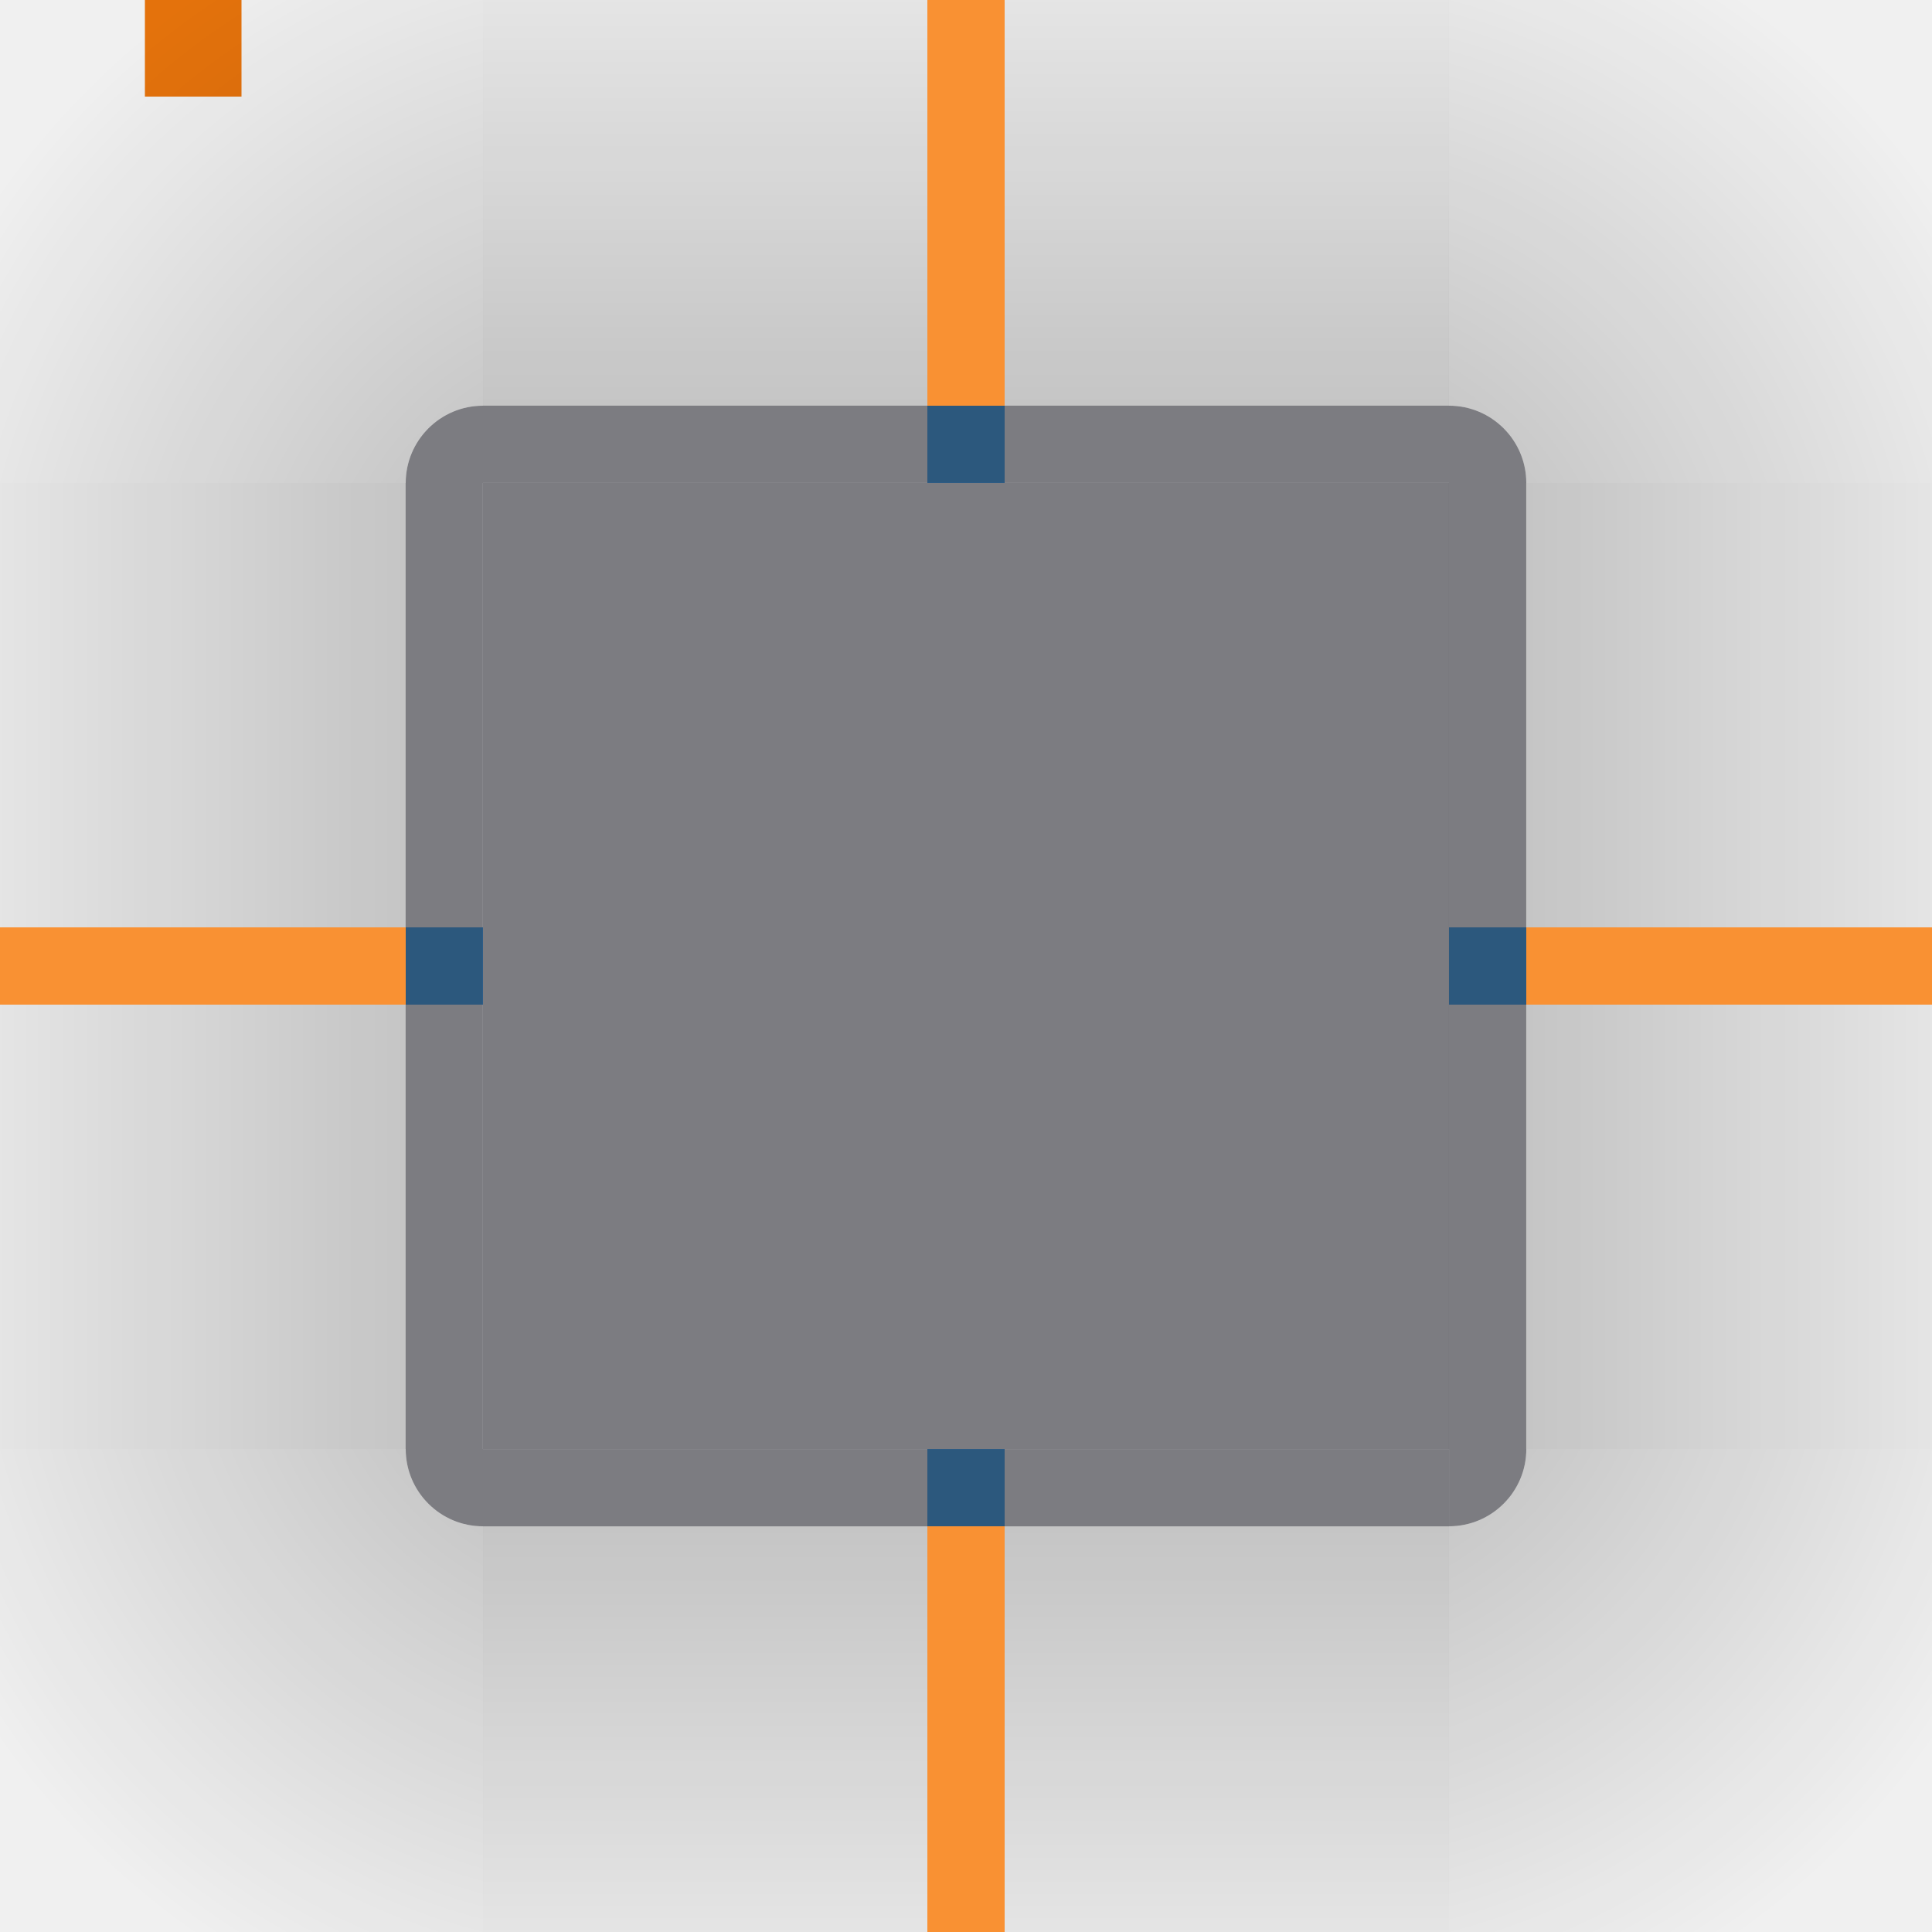
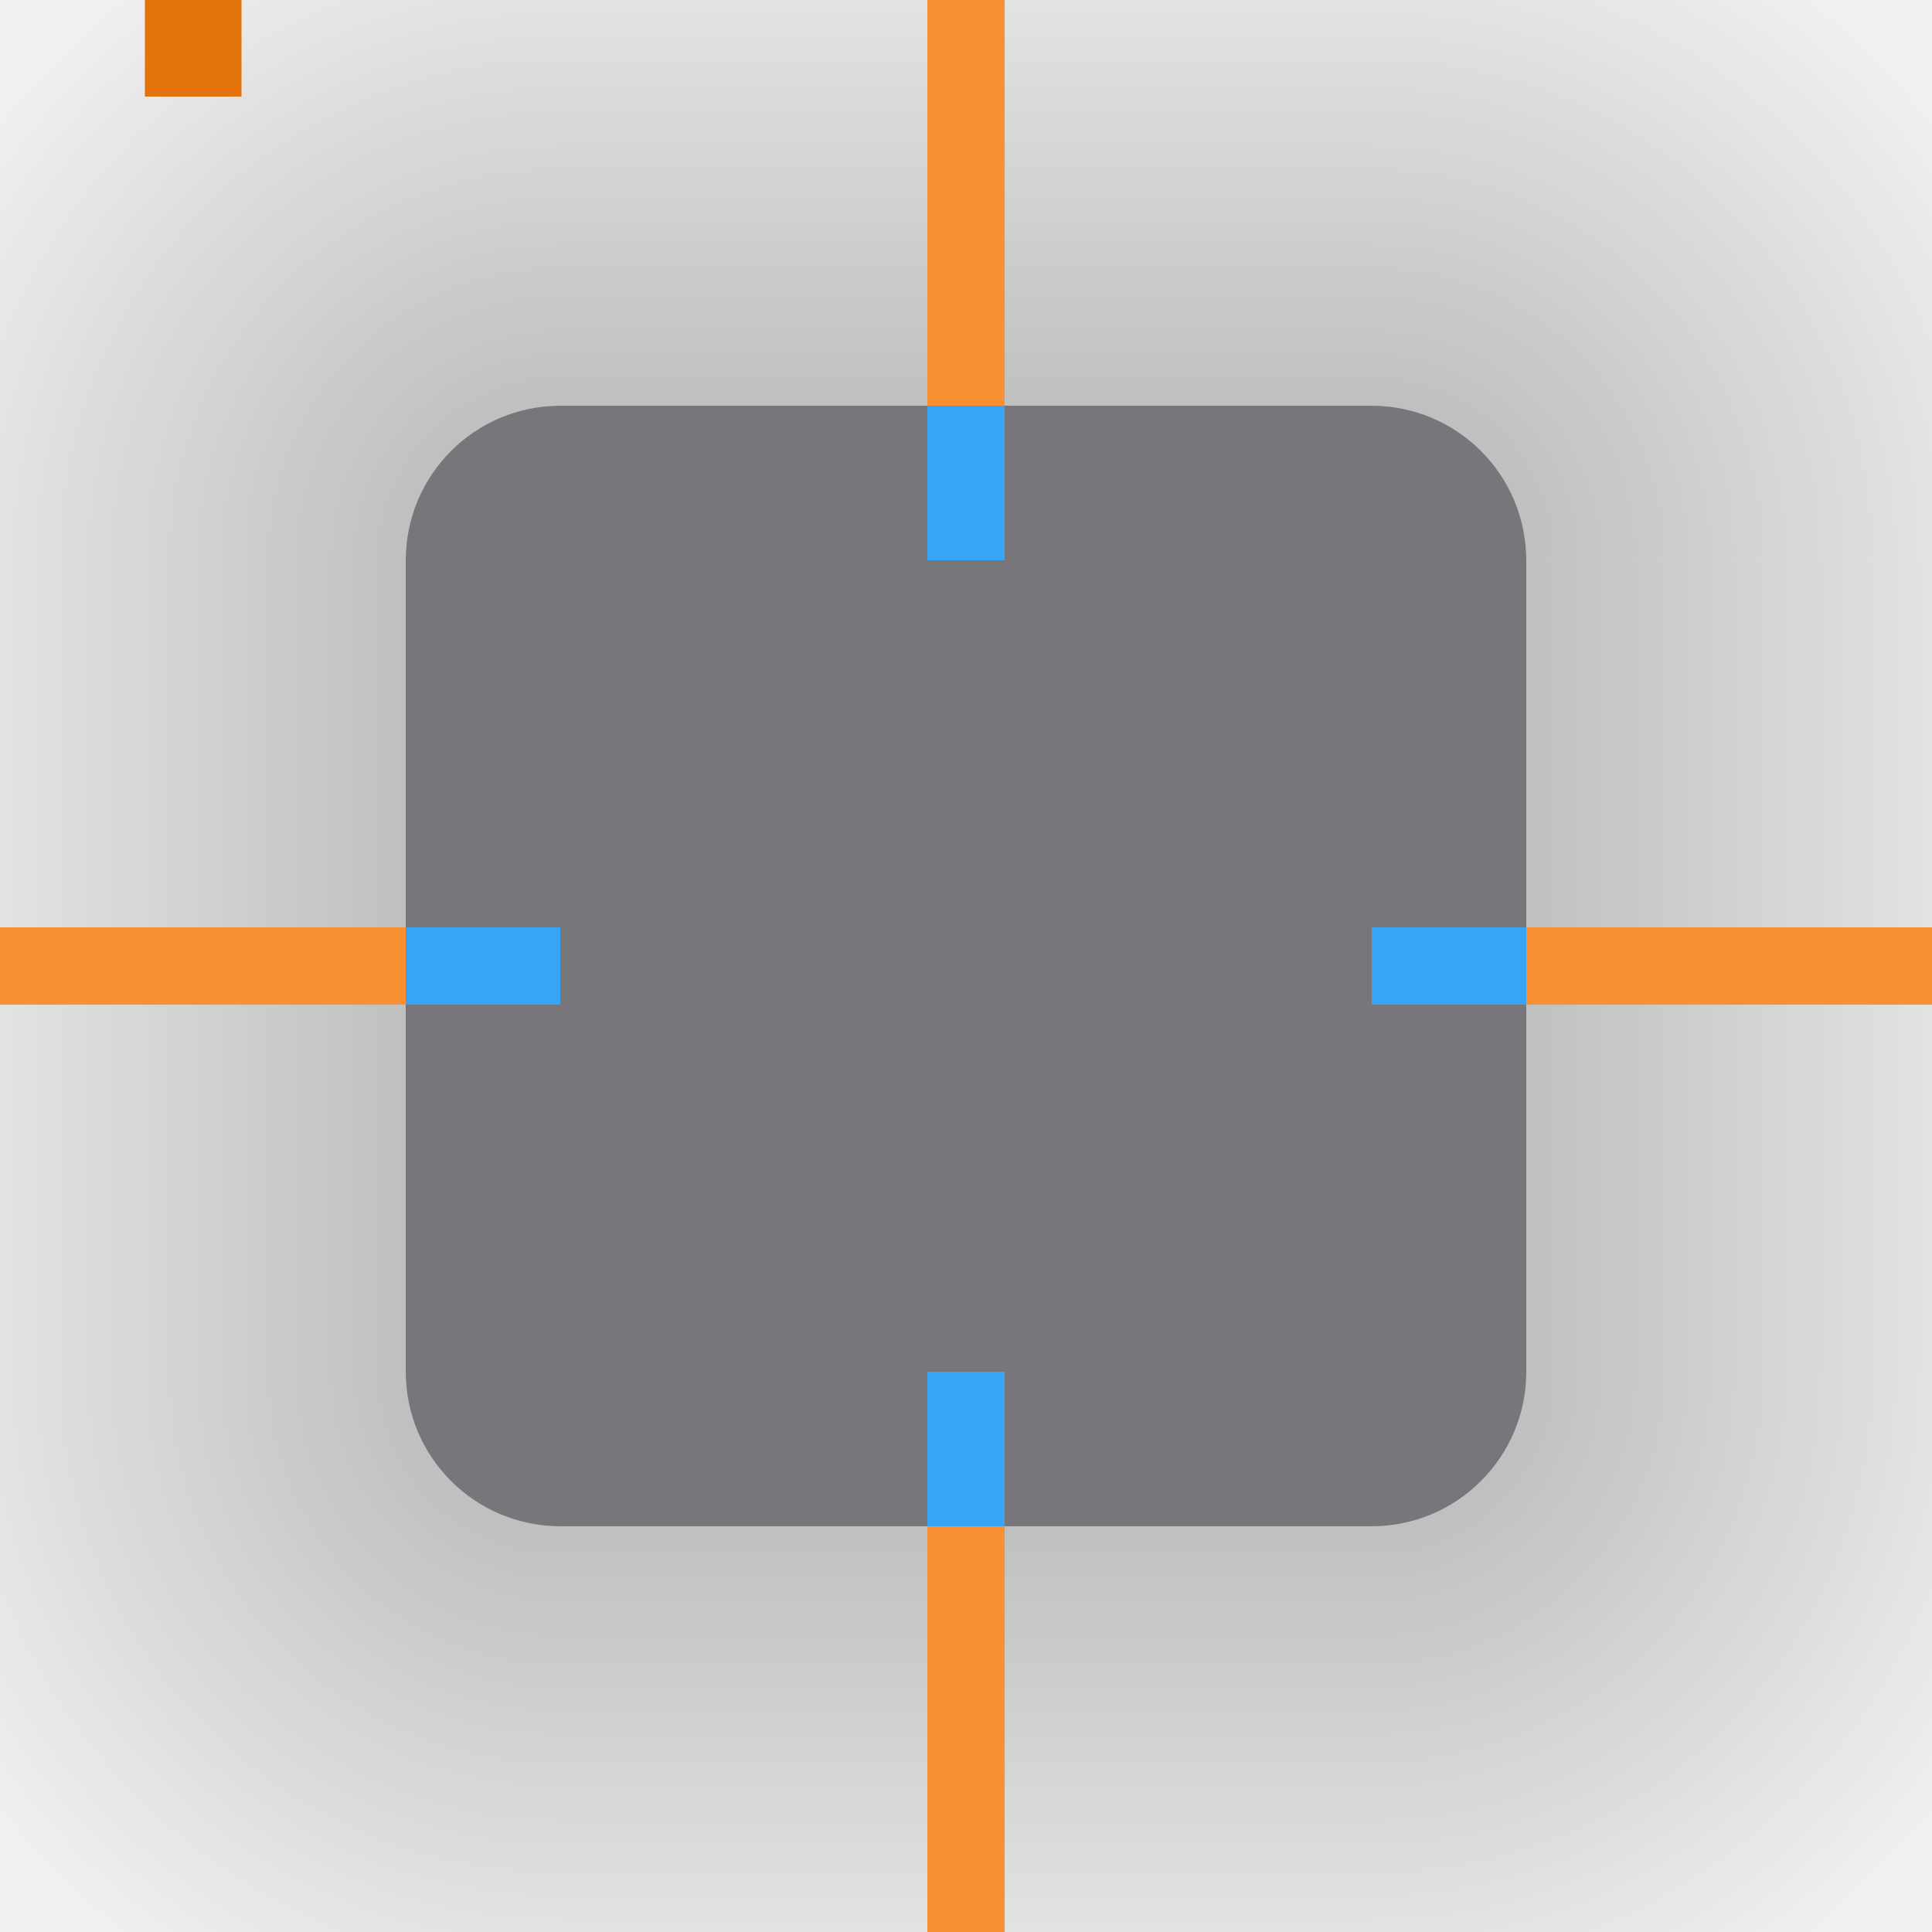
- <svg xmlns="http://www.w3.org/2000/svg" xmlns:xlink="http://www.w3.org/1999/xlink" width="100" height="100" version="1">
-   <defs>
+ <svg xmlns="http://www.w3.org/2000/svg" xmlns:xlink="http://www.w3.org/1999/xlink" width="100" height="100" version="1" id="svg121">
+   <defs id="defs14">
    <linearGradient id="a">
-       <stop stop-opacity=".51" offset="0" />
-       <stop stop-opacity="0" offset="1" />
+       <stop stop-opacity=".51" offset="0" id="stop2" />
+       <stop stop-opacity="0" offset="1" id="stop4" />
    </linearGradient>
-     <linearGradient id="d" x1="83.6" x2="83.6" y1="-966.36" y2="-952.86" gradientTransform="matrix(.71429 0 0 3 -317.71 3175.1)" gradientUnits="userSpaceOnUse" xlink:href="#a" />
+     <linearGradient id="d" x1="83.327" x2="83.327" y1="-965.033" y2="-952.7" gradientTransform="matrix(0.71429,0,0,3,-317.71,3175.1)" gradientUnits="userSpaceOnUse" xlink:href="#a" />
    <radialGradient id="b" cx="5.353" cy="50.292" r="1.647" gradientUnits="userSpaceOnUse" xlink:href="#a" />
-     <radialGradient id="h" cx="74.588" cy="25.412" r="1.647" gradientTransform="matrix(24.893 -2.8154e-5 2.8154e-5 24.893 -1790.2 -599.07)" gradientUnits="userSpaceOnUse" xlink:href="#a" />
-     <linearGradient id="c" x1="83.6" x2="83.6" y1="-966.36" y2="-952.86" gradientTransform="matrix(.71429 0 0 3 -317.71 3175.1)" gradientUnits="userSpaceOnUse" xlink:href="#a" />
-     <radialGradient id="g" cx="74.588" cy="25.412" r="1.647" gradientTransform="matrix(4.802e-6 -5.8571 5.8571 4.802e-6 -139.84 490.81)" gradientUnits="userSpaceOnUse" xlink:href="#a" />
-     <radialGradient id="f" cx="74.588" cy="25.412" r="1.647" gradientTransform="matrix(1.148e-5 -5.8571 5.8571 1.148e-5 -139.84 490.81)" gradientUnits="userSpaceOnUse" xlink:href="#a" />
-     <radialGradient id="e" cx="74.588" cy="25.412" r="1.647" gradientTransform="matrix(-8.4011e-6 -5.8571 5.8571 -8.4011e-6 -139.84 490.81)" gradientUnits="userSpaceOnUse" xlink:href="#a" />
+     <radialGradient id="h" cx="74.588" cy="25.412" r="1.647" gradientTransform="matrix(24.893,-2.8154e-5,2.8154e-5,24.893,-1790.2,-599.07)" gradientUnits="userSpaceOnUse" xlink:href="#a" />
+     <linearGradient id="c" x1="83.327" x2="83.327" y1="-965.033" y2="-952.7" gradientTransform="matrix(0.71429,0,0,3,-317.71,3175.1)" gradientUnits="userSpaceOnUse" xlink:href="#a" />
+     <radialGradient id="g" cx="74.93" cy="25.07" r="1.647" gradientTransform="matrix(-22.46376,2.0567614e-5,2.0567566e-5,22.46371,1712.204,-534.1748)" gradientUnits="userSpaceOnUse" xlink:href="#a" fx="74.93" fy="25.07" />
+     <radialGradient id="f" cx="74.588" cy="25.412" r="1.647" gradientTransform="matrix(1.148e-5,-5.8571,5.8571,1.148e-5,-139.84,490.81)" gradientUnits="userSpaceOnUse" xlink:href="#a" />
+     <radialGradient id="e" cx="74.588" cy="25.412" r="1.647" gradientTransform="matrix(-8.4011e-6,-5.8571,5.8571,-8.4011e-6,-139.84,490.81)" gradientUnits="userSpaceOnUse" xlink:href="#a" />
+     <linearGradient xlink:href="#a" id="linearGradient957" gradientUnits="userSpaceOnUse" gradientTransform="matrix(0.71429,0,0,3,-317.71,3175.1)" x1="83.327" y1="-965.033" x2="83.327" y2="-952.7" />
+     <linearGradient xlink:href="#a" id="linearGradient961" gradientUnits="userSpaceOnUse" gradientTransform="matrix(0.71429,0,0,3,-317.71,3175.1)" x1="83.327" y1="-965.033" x2="83.327" y2="-952.7" />
+     <radialGradient xlink:href="#a" id="radialGradient963" gradientUnits="userSpaceOnUse" cx="5.353" cy="50.292" r="1.647" />
  </defs>
-   <g transform="translate(0 -110.94)" fill="#fff">
-     <g id="mask-left" transform="matrix(0 1 1 0 -326 -118.06)">
-       <path d="m254 347h50l1e-5 4h-50z" fill="#fff" />
-     </g>
-     <rect id="mask-center" transform="translate(0 4.6387e-6)" x="25" y="135.94" width="50" height="50" />
-     <g id="mask-topright" transform="translate(-229 -215.06)">
-       <path d="m308 351a4 4 0 0 0-4-4v4z" color="#000000" color-rendering="auto" fill="#fff" image-rendering="auto" shape-rendering="auto" solid-color="#000000" style="isolation:auto;mix-blend-mode:normal" />
-     </g>
-     <g id="mask-top" transform="translate(-229 -215.06)">
-       <path d="m254 347h50l1e-5 4h-50z" fill="#fff" />
-     </g>
-     <g id="mask-right" transform="rotate(90 272.03 153.97)">
-       <path d="m254 347h50l1e-5 4h-50z" fill="#fff" />
-     </g>
-     <g id="mask-topleft" transform="matrix(-1 0 0 1 329 -215.06)">
-       <path d="m304 347a4 4 0 0 1 4 4h-4z" color="#000000" color-rendering="auto" fill="#fff" image-rendering="auto" shape-rendering="auto" solid-color="#000000" style="isolation:auto;mix-blend-mode:normal" />
-     </g>
-     <g id="mask-bottom" transform="matrix(1 0 0 -1 -229 536.94)">
-       <path d="m254 347h50l1e-5 4h-50z" fill="#fff" />
-     </g>
-     <g id="mask-bottomright" transform="matrix(1 0 0 -1 -175 590.94)">
-       <path d="m250 401a4 4 0 0 1 4 4h-4z" color="#000000" color-rendering="auto" fill="#fff" image-rendering="auto" shape-rendering="auto" solid-color="#000000" style="isolation:auto;mix-blend-mode:normal" />
-     </g>
-     <g id="mask-bottomleft" transform="rotate(180 164.5 295.47)">
-       <path d="m308 405a4 4 0 0 0-4-4v4z" color="#000000" color-rendering="auto" fill="#fff" image-rendering="auto" shape-rendering="auto" solid-color="#000000" style="isolation:auto;mix-blend-mode:normal" />
+   <g transform="matrix(-1.11765,0,0,1.11765,112.8229,-122.9331)" id="shadow-topleft">
+     <g style="fill:url(#radialGradient963)" id="g94" transform="matrix(0,4.25,-4.25,0,295.74,106.19)">
+       <path style="color:#000000;opacity:0.5;isolation:auto;mix-blend-mode:normal;solid-color:#000000;fill:url(#g);stroke-width:4.75;color-rendering:auto;image-rendering:auto;shape-rendering:auto" d="M -9 -9 L -9 29 L 21 29 A 8 8 0 0 1 29 21 L 29 -9 L -9 -9 z " transform="matrix(0,0.2105258,0.2105258,0,0.8947133,45.83375)" id="path92" />
    </g>
  </g>
-   <g transform="translate(0 -110.94)">
-     <g shape-rendering="auto">
-       <rect id="hint-stretch-borders" x="7.5" y="110.94" width="5" height="5" color="#000000" color-rendering="auto" fill="#e4720c" image-rendering="auto" solid-color="#000000" style="isolation:auto;mix-blend-mode:normal" />
-       <g fill="#37a4f5">
-         <rect id="hint-top-margin" x="48" y="131.94" width="4" height="4" color="#000000" color-rendering="auto" image-rendering="auto" solid-color="#000000" style="isolation:auto;mix-blend-mode:normal" />
-         <rect id="hint-right-margin" x="75" y="158.94" width="4" height="4" color="#000000" color-rendering="auto" image-rendering="auto" solid-color="#000000" style="isolation:auto;mix-blend-mode:normal" />
-         <rect id="hint-left-margin" x="21" y="158.94" width="4" height="4" color="#000000" color-rendering="auto" image-rendering="auto" solid-color="#000000" style="isolation:auto;mix-blend-mode:normal" />
-         <rect id="hint-bottom-margin" x="48" y="185.94" width="4" height="4" color="#000000" color-rendering="auto" image-rendering="auto" solid-color="#000000" style="isolation:auto;mix-blend-mode:normal" />
-       </g>
-     </g>
-     <g fill="#050505" fill-opacity=".859">
-       <g id="right" transform="matrix(-.57143 0 0 1 183.57 -123.06)">
-         <path d="m183 259v50l7 1e-5v-50z" fill="#25252d" fill-opacity="1" opacity=".6" />
-       </g>
-       <g id="left" transform="matrix(-.57143 0 0 1 162.14 -123.06)">
-         <path d="m247 259v50l-7 1e-5v-50z" fill="#25252d" fill-opacity="1" opacity=".6" />
-       </g>
-       <g id="top" transform="matrix(-1 0 0 .57142 265 -12.06)">
-         <path d="m190 252h50v7h-50z" fill="#25252d" fill-opacity="1" opacity=".6" />
-       </g>
-       <g id="topright" transform="matrix(-1 0 0 1 82 84)">
-         <path d="m7 47.939a4 4 0 0 0-4 4h4z" color="#000000" color-rendering="auto" fill="#25252d" fill-opacity="1" image-rendering="auto" opacity=".6" shape-rendering="auto" solid-color="#000000" style="isolation:auto;mix-blend-mode:normal" />
-       </g>
-       <g id="topleft" transform="matrix(0 1 1 0 -26.939 128.94)">
-         <path d="m7 47.939a4 4 0 0 0-4 4h4z" color="#000000" color-rendering="auto" fill="#25252d" fill-opacity="1" image-rendering="auto" opacity=".6" shape-rendering="auto" solid-color="#000000" style="isolation:auto;mix-blend-mode:normal" />
-       </g>
-       <g id="bottom" transform="matrix(1 0 0 -.57142 -165 333.94)">
-         <path d="m190 252h50v7h-50z" fill="#25252d" fill-opacity="1" opacity=".6" />
-       </g>
-       <g id="bottomleft" transform="matrix(1 0 0 -1 18 237.88)">
-         <path d="m7 47.939a4 4 0 0 0-4 4h4z" color="#000000" color-rendering="auto" fill="#25252d" fill-opacity="1" image-rendering="auto" opacity=".6" shape-rendering="auto" solid-color="#000000" style="isolation:auto;mix-blend-mode:normal" />
-       </g>
-       <g id="bottomright" transform="matrix(0 -1 -1 0 126.94 192.94)">
-         <path d="m3 51.939a4 4 0 0 1 4-4v4z" color="#000000" color-rendering="auto" fill="#25252d" fill-opacity="1" image-rendering="auto" opacity=".6" shape-rendering="auto" solid-color="#000000" style="isolation:auto;mix-blend-mode:normal" />
-       </g>
-     </g>
-     <rect id="center" transform="scale(-1)" x="-75" y="-185.94" width="50" height="50" fill="#25252d" opacity=".6" />
+   <g transform="matrix(0,-1,-0.84,0,286.88,309)" id="shadow-top">
+     <rect style="opacity:0.5;fill:url(#linearGradient957)" id="rect81" height="30" width="50" y="288" x="-307" transform="rotate(-90)" />
  </g>
-   <g transform="translate(0 -110.94)">
-     <g id="shadow-top" transform="matrix(0 -1 -1 0 332 419.94)">
-       <rect transform="rotate(-90)" x="-307" y="288" width="50" height="30" fill="url(#d)" opacity=".5" />
-     </g>
-     <g id="shadow-topright">
-       <g transform="matrix(0 4.25 -4.25 0 295.74 106.19)" fill="url(#b)">
-         <path transform="matrix(0 -.23529 .23529 0 1.1176 69.586)" d="m75-9 1e-6 30c2.209-2e-6 4 1.791 4 4h30v-34z" color="#000000" color-rendering="auto" fill="url(#h)" image-rendering="auto" opacity=".5" shape-rendering="auto" solid-color="#000000" style="isolation:auto;mix-blend-mode:normal" />
-       </g>
-     </g>
-     <g id="shadow-right" transform="matrix(1 0 0 -1 -209 442.94)">
-       <rect transform="rotate(-90)" x="-307" y="288" width="50" height="30" fill="url(#c)" opacity=".5" />
-     </g>
-     <g id="shadow-topleft" transform="matrix(-1,0,0,1,100,0)">
-       <g transform="matrix(0 4.25 -4.25 0 295.74 106.19)" fill="url(#b)">
-         <path d="m-1 51.939 7.059-1e-6c0-0.515 0.413-0.941 0.941-0.941v-7.059h-8z" color="#000000" color-rendering="auto" fill="url(#g)" image-rendering="auto" opacity=".5" shape-rendering="auto" solid-color="#000000" style="isolation:auto;mix-blend-mode:normal" />
-       </g>
-     </g>
-     <g id="shadow-left" transform="rotate(180 154.5 221.47)">
-       <rect transform="rotate(-90)" x="-307" y="288" width="50" height="30" fill="url(#c)" opacity=".5" />
-     </g>
-     <g fill="#f99133">
-       <rect id="shadow-hint-left-margin" x="-9" y="158.94" width="30" height="4" />
-       <rect id="shadow-hint-right-margin" x="79" y="158.94" width="30" height="4" />
-       <rect id="shadow-hint-top-margin" x="48" y="101.94" width="4" height="30" />
-     </g>
-     <g id="shadow-bottom" transform="rotate(90 215.03 116.97)">
-       <rect transform="rotate(-90)" x="-307" y="288" width="50" height="30" fill="url(#d)" opacity=".5" />
-     </g>
-     <g id="shadow-bottomright" transform="matrix(1 0 0 -1 0 321.88)">
-       <g transform="matrix(0 4.25 -4.25 0 295.74 106.19)" fill="url(#b)">
-         <path d="m-1 51.939 7.059-1e-6c0-0.52 0.421-0.941 0.941-0.941v-7.059h-8z" color="#000000" color-rendering="auto" fill="url(#e)" image-rendering="auto" opacity=".5" shape-rendering="auto" solid-color="#000000" style="isolation:auto;mix-blend-mode:normal" />
-       </g>
-     </g>
-     <g id="shadow-bottomleft" transform="rotate(180 50 160.94)">
-       <g transform="matrix(0 4.25 -4.25 0 295.74 106.19)" fill="url(#b)">
-         <path d="m-1 51.939 7.059-1e-6c0-0.52 0.421-0.941 0.941-0.941v-7.059h-8z" color="#000000" color-rendering="auto" fill="url(#f)" image-rendering="auto" opacity=".5" shape-rendering="auto" solid-color="#000000" style="isolation:auto;mix-blend-mode:normal" />
-       </g>
-     </g>
-     <rect id="shadow-hint-bottom-margin" x="48" y="189.94" width="4" height="30" fill="#f99133" />
+   <g transform="matrix(1,0,0,-0.84,-209,286.88)" id="shadow-right">
+     <rect style="opacity:0.5;fill:url(#linearGradient961)" id="rect89" height="30" width="50" y="288" x="-307" transform="rotate(-90)" />
  </g>
+   <g transform="matrix(-1,0,0,-0.84,309,286.88)" id="shadow-left">
+     <rect style="opacity:0.5;fill:url(#c)" id="rect97" height="30" width="50" y="288" x="-307" transform="rotate(-90)" />
+   </g>
+   <g transform="matrix(0,1,-0.84,0,286.88,-209)" id="shadow-bottom">
+     <rect style="opacity:0.5;fill:url(#d)" id="rect105" height="30" width="50" y="288" x="-307" transform="rotate(-90)" />
+   </g>
+   <g style="fill:#050505;fill-opacity:0.859" id="top" transform="matrix(-0.84,0,0,1.143184,230.6,-267.0843)">
+     <path d="m 190,252 h 50 v 7 h -50 z" id="path58" style="opacity:0.6;fill:#25252d;fill-opacity:1" />
+   </g>
+   <use x="0" y="0" xlink:href="#shadow-topleft" id="shadow-topright" transform="rotate(90,50.00109,49.99891)" width="100%" height="100%" />
+   <use height="100%" width="100%" transform="rotate(180,50,50.00001)" id="shadow-bottomright" xlink:href="#shadow-topleft" y="0" x="0" />
+   <use x="0" y="0" xlink:href="#shadow-topleft" id="shadow-bottomleft" transform="rotate(-90,50,50)" width="100%" height="100%" />
+   <g style="fill:#000000" transform="matrix(0,0.84,1.75,0,-452.25,-182.36)" id="mask-left">
+     <path style="fill:#000000" id="path16" d="m 254,347 h 50 l 10e-6,4 h -50 z" />
+   </g>
+   <rect style="fill:#000000;stroke-width:0.84" height="42" width="42" y="31" x="163" id="mask-center" />
+   <g style="fill:#000000" transform="matrix(1.75,0,0,1.75,-326,-584.25)" id="mask-topright">
+     <path id="path20" style="color:#000000;isolation:auto;mix-blend-mode:normal;solid-color:#000000;fill:#000000;color-rendering:auto;image-rendering:auto;shape-rendering:auto" d="m 308,351 a 4,4 0 0 0 -4,-4 v 4 z" />
+   </g>
+   <g style="fill:#000000" transform="matrix(0.8399995,0,0,1.75,-50.35985,-584.25)" id="mask-top">
+     <path style="fill:#000000" id="path23" d="m 254,347 h 50 l 10e-6,4 h -50 z" />
+   </g>
+   <g style="fill:#000000" transform="matrix(0,0.84,-1.75,0,820.25,-182.36)" id="mask-right">
+     <path style="fill:#000000" id="path26" d="m 254,347 h 50 l 10e-6,4 h -50 z" />
+   </g>
+   <g style="fill:#000000" transform="matrix(-1.75,0,0,1.75,694,-584.25)" id="mask-topleft">
+     <path id="path29" style="color:#000000;isolation:auto;mix-blend-mode:normal;solid-color:#000000;fill:#000000;color-rendering:auto;image-rendering:auto;shape-rendering:auto" d="m 304,347 a 4,4 0 0 1 4,4 h -4 z" />
+   </g>
+   <g style="fill:#000000" transform="matrix(0.8399995,0,0,-1.75,-50.35985,688.25)" id="mask-bottom">
+     <path style="fill:#000000" id="path32" d="m 254,347 h 50 l 10e-6,4 h -50 z" />
+   </g>
+   <g style="fill:#000000" transform="matrix(1.750001,0,0,-1.750001,-231.5004,782.7506)" id="mask-bottomright">
+     <path id="path35" style="color:#000000;isolation:auto;mix-blend-mode:normal;solid-color:#000000;fill:#000000;color-rendering:auto;image-rendering:auto;shape-rendering:auto" d="m 250,401 a 4,4 0 0 1 4,4 h -4 z" />
+   </g>
+   <g style="fill:#000000" transform="matrix(-1.75,0,0,-1.75,694,782.75)" id="mask-bottomleft">
+     <path id="path38" style="color:#000000;isolation:auto;mix-blend-mode:normal;solid-color:#000000;fill:#000000;color-rendering:auto;image-rendering:auto;shape-rendering:auto" d="m 308,405 a 4,4 0 0 0 -4,-4 v 4 z" />
+   </g>
+   <rect id="hint-stretch-borders" x="7.5" y="2.4414062e-06" width="5" height="5" style="color:#000000;isolation:auto;mix-blend-mode:normal;solid-color:#000000;fill:#e4720c;color-rendering:auto;image-rendering:auto;shape-rendering:auto" />
+   <g style="fill:#050505;fill-opacity:0.859" id="right" transform="matrix(-1.142856,0,0,0.84,288.1427,-188.56)">
+     <path d="m 183,259 v 50 l 7,10e-6 v -50 z" id="path52" style="opacity:0.6;fill:#25252d;fill-opacity:1" />
+   </g>
+   <g style="fill:#050505;fill-opacity:0.859" id="left" transform="matrix(-1.142858,0,0,0.8399999,303.2859,-188.56)">
+     <path d="m 247,259 v 50 l -7,10e-6 v -50 z" id="path55" style="opacity:0.6;fill:#25252d;fill-opacity:1" />
+   </g>
+   <g style="fill:#050505;fill-opacity:0.859" id="bottom" transform="matrix(0.84,0,0,-1.142871,-130.6,367.0035)">
+     <path d="m 190,252 h 50 v 7 h -50 z" id="path67" style="opacity:0.6;fill:#25252d;fill-opacity:1" />
+   </g>
+   <g style="fill:#050505;fill-opacity:0.859" id="topright" transform="matrix(-2,0,0,2,85,-74.879)">
+     <path d="m 7,47.939 a 4,4 0 0 0 -4,4 h 4 z" style="color:#000000;opacity:0.6;isolation:auto;mix-blend-mode:normal;solid-color:#000000;fill:#25252d;fill-opacity:1;color-rendering:auto;image-rendering:auto;shape-rendering:auto" id="path61" />
+   </g>
+   <g style="fill:#050505;fill-opacity:0.859" id="bottomleft" transform="matrix(2,0,0,-2,15,174.878)">
+     <path d="m 7,47.939 a 4,4 0 0 0 -4,4 h 4 z" style="color:#000000;opacity:0.6;isolation:auto;mix-blend-mode:normal;solid-color:#000000;fill:#25252d;fill-opacity:1;color-rendering:auto;image-rendering:auto;shape-rendering:auto" id="path70" />
+   </g>
+   <g style="fill:#050505;fill-opacity:0.859" id="bottomright" transform="matrix(0,-2.00025,-2.00025,0,174.891,85.00075)">
+     <path d="M 3,51.939 A 4,4 0 0 1 7,47.939 V 51.939 Z" style="color:#000000;opacity:0.6;isolation:auto;mix-blend-mode:normal;solid-color:#000000;fill:#25252d;fill-opacity:1;stroke-width:1;color-rendering:auto;image-rendering:auto;shape-rendering:auto" id="path73" />
+   </g>
+   <rect style="opacity:0.6;fill:#25252d;stroke-width:0.84" height="42" width="42" y="-71" x="-71" transform="scale(-1)" id="center" />
+   <g style="fill:#f99133" id="g103" transform="translate(0,-110.94)">
+     <rect height="4" width="30" y="158.94" x="-9" id="shadow-hint-left-margin" />
+     <rect height="4" width="30" y="158.94" x="79" id="shadow-hint-right-margin" />
+     <rect height="30" width="4" y="101.94" x="48" id="shadow-hint-top-margin" />
+   </g>
+   <rect style="fill:#f99133" height="30" width="4" y="79" x="48" id="shadow-hint-bottom-margin" />
+   <g style="fill:#050505;fill-opacity:0.859" id="topleft" transform="matrix(0,2,2,0,-74.878,15)">
+     <path d="m 7,47.939 a 4,4 0 0 0 -4,4 h 4 z" style="color:#000000;opacity:0.6;isolation:auto;mix-blend-mode:normal;solid-color:#000000;fill:#25252d;fill-opacity:1;color-rendering:auto;image-rendering:auto;shape-rendering:auto" id="path64" />
+   </g>
+   <rect style="color:#000000;isolation:auto;mix-blend-mode:normal;solid-color:#000000;fill:#37a4f5;stroke-width:1.414;color-rendering:auto;image-rendering:auto;shape-rendering:auto" height="8" width="4" y="21" x="48" id="hint-top-margin" />
+   <rect style="color:#000000;isolation:auto;mix-blend-mode:normal;solid-color:#000000;fill:#37a4f5;stroke-width:1.414;color-rendering:auto;image-rendering:auto;shape-rendering:auto" height="4" width="8" y="48" x="71" id="hint-right-margin" />
+   <rect style="color:#000000;isolation:auto;mix-blend-mode:normal;solid-color:#000000;fill:#37a4f5;stroke-width:1.414;color-rendering:auto;image-rendering:auto;shape-rendering:auto" height="4" width="8" y="48" x="21" id="hint-left-margin" />
+   <rect style="color:#000000;isolation:auto;mix-blend-mode:normal;solid-color:#000000;fill:#37a4f5;stroke-width:1.414;color-rendering:auto;image-rendering:auto;shape-rendering:auto" height="8" width="4" y="71" x="48" id="hint-bottom-margin" />
</svg>
